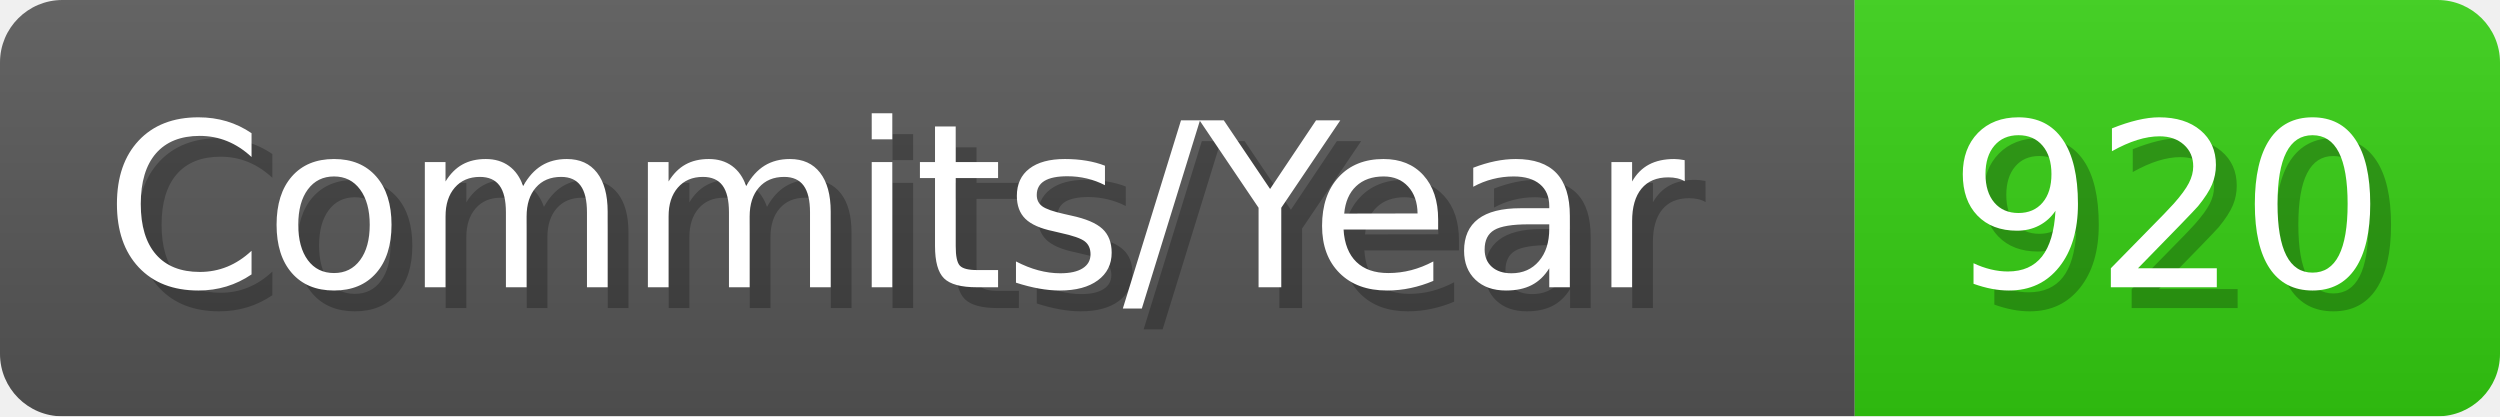
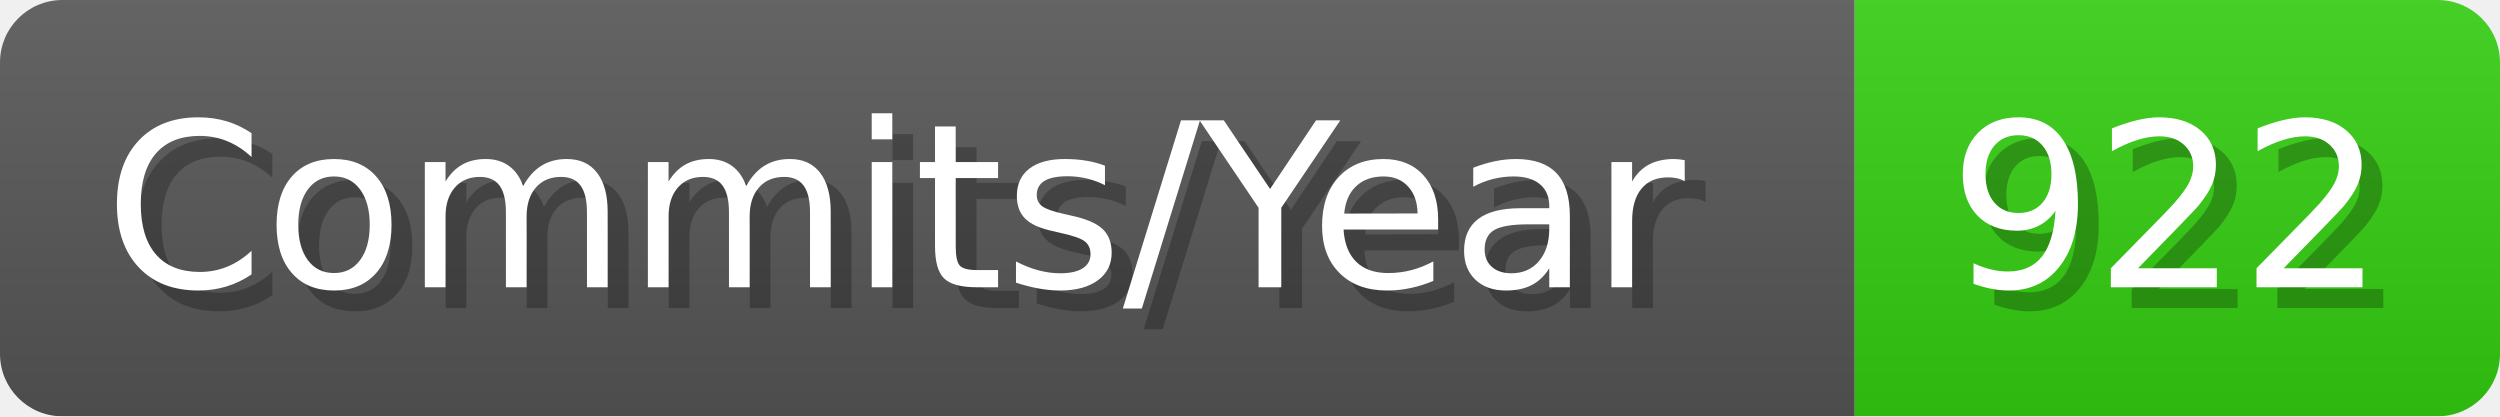
- <svg xmlns="http://www.w3.org/2000/svg" width="120.1" height="20" viewBox="0 0 1201 200" role="img" aria-label="Commits/Year: 920">
+ <svg xmlns="http://www.w3.org/2000/svg" width="120.1" height="20" viewBox="0 0 1201 200" role="img" aria-label="Commits/Year: 922">
  <linearGradient id="aUPdi" x2="0" y2="100%">
    <stop offset="0" stop-opacity=".1" stop-color="#EEE" />
    <stop offset="1" stop-opacity=".1" />
  </linearGradient>
  <mask id="WfAiQ">
    <rect width="1201" height="200" rx="30" fill="#FFF" />
  </mask>
  <g mask="url(#WfAiQ)">
    <rect width="891" height="200" fill="#555" />
    <rect width="310" height="200" fill="#3C1" x="891" />
    <rect width="1201" height="200" fill="url(#aUPdi)" />
  </g>
  <g aria-hidden="true" fill="#fff" text-anchor="start" font-family="Verdana,DejaVu Sans,sans-serif" font-size="110">
    <text x="60" y="148" textLength="791" fill="#000" opacity="0.25">Commits/Year</text>
    <text x="50" y="138" textLength="791">Commits/Year</text>
-     <text x="946" y="148" textLength="210" fill="#000" opacity="0.25">920</text>
-     <text x="936" y="138" textLength="210">920</text>
+     <text x="946" y="148" textLength="210" fill="#000" opacity="0.25">922</text>
+     <text x="936" y="138" textLength="210">922</text>
  </g>
</svg>
